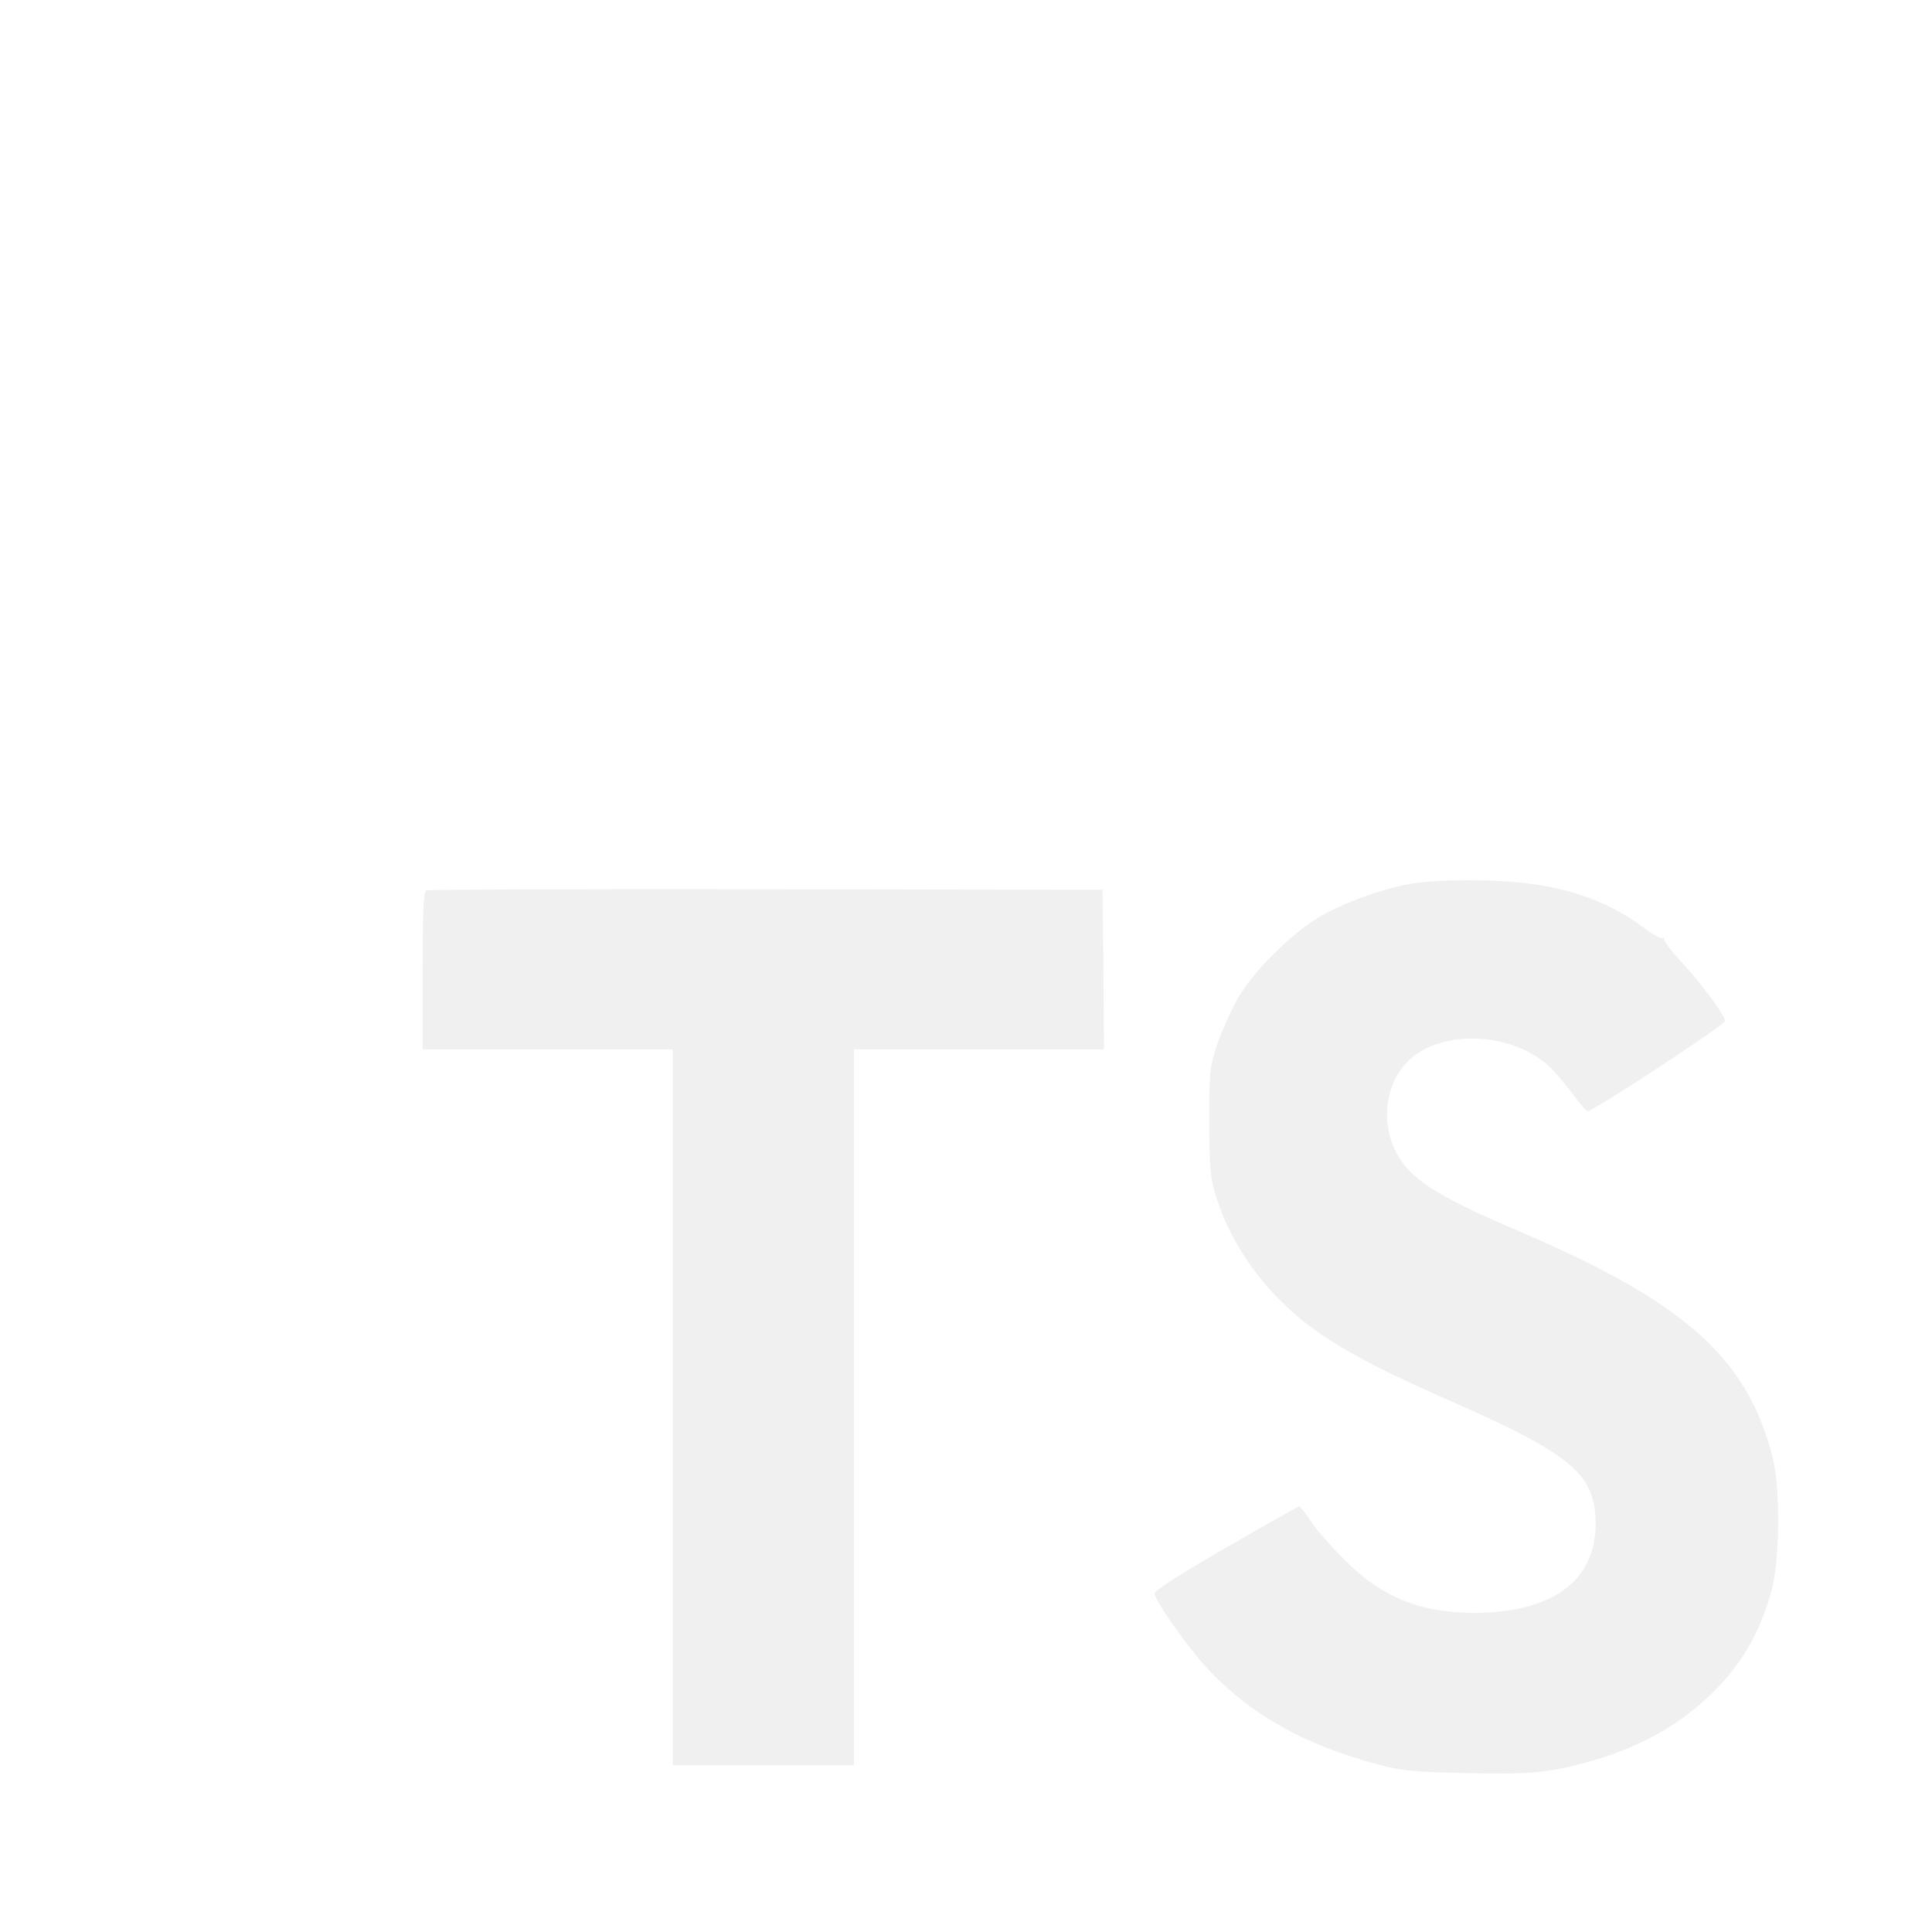
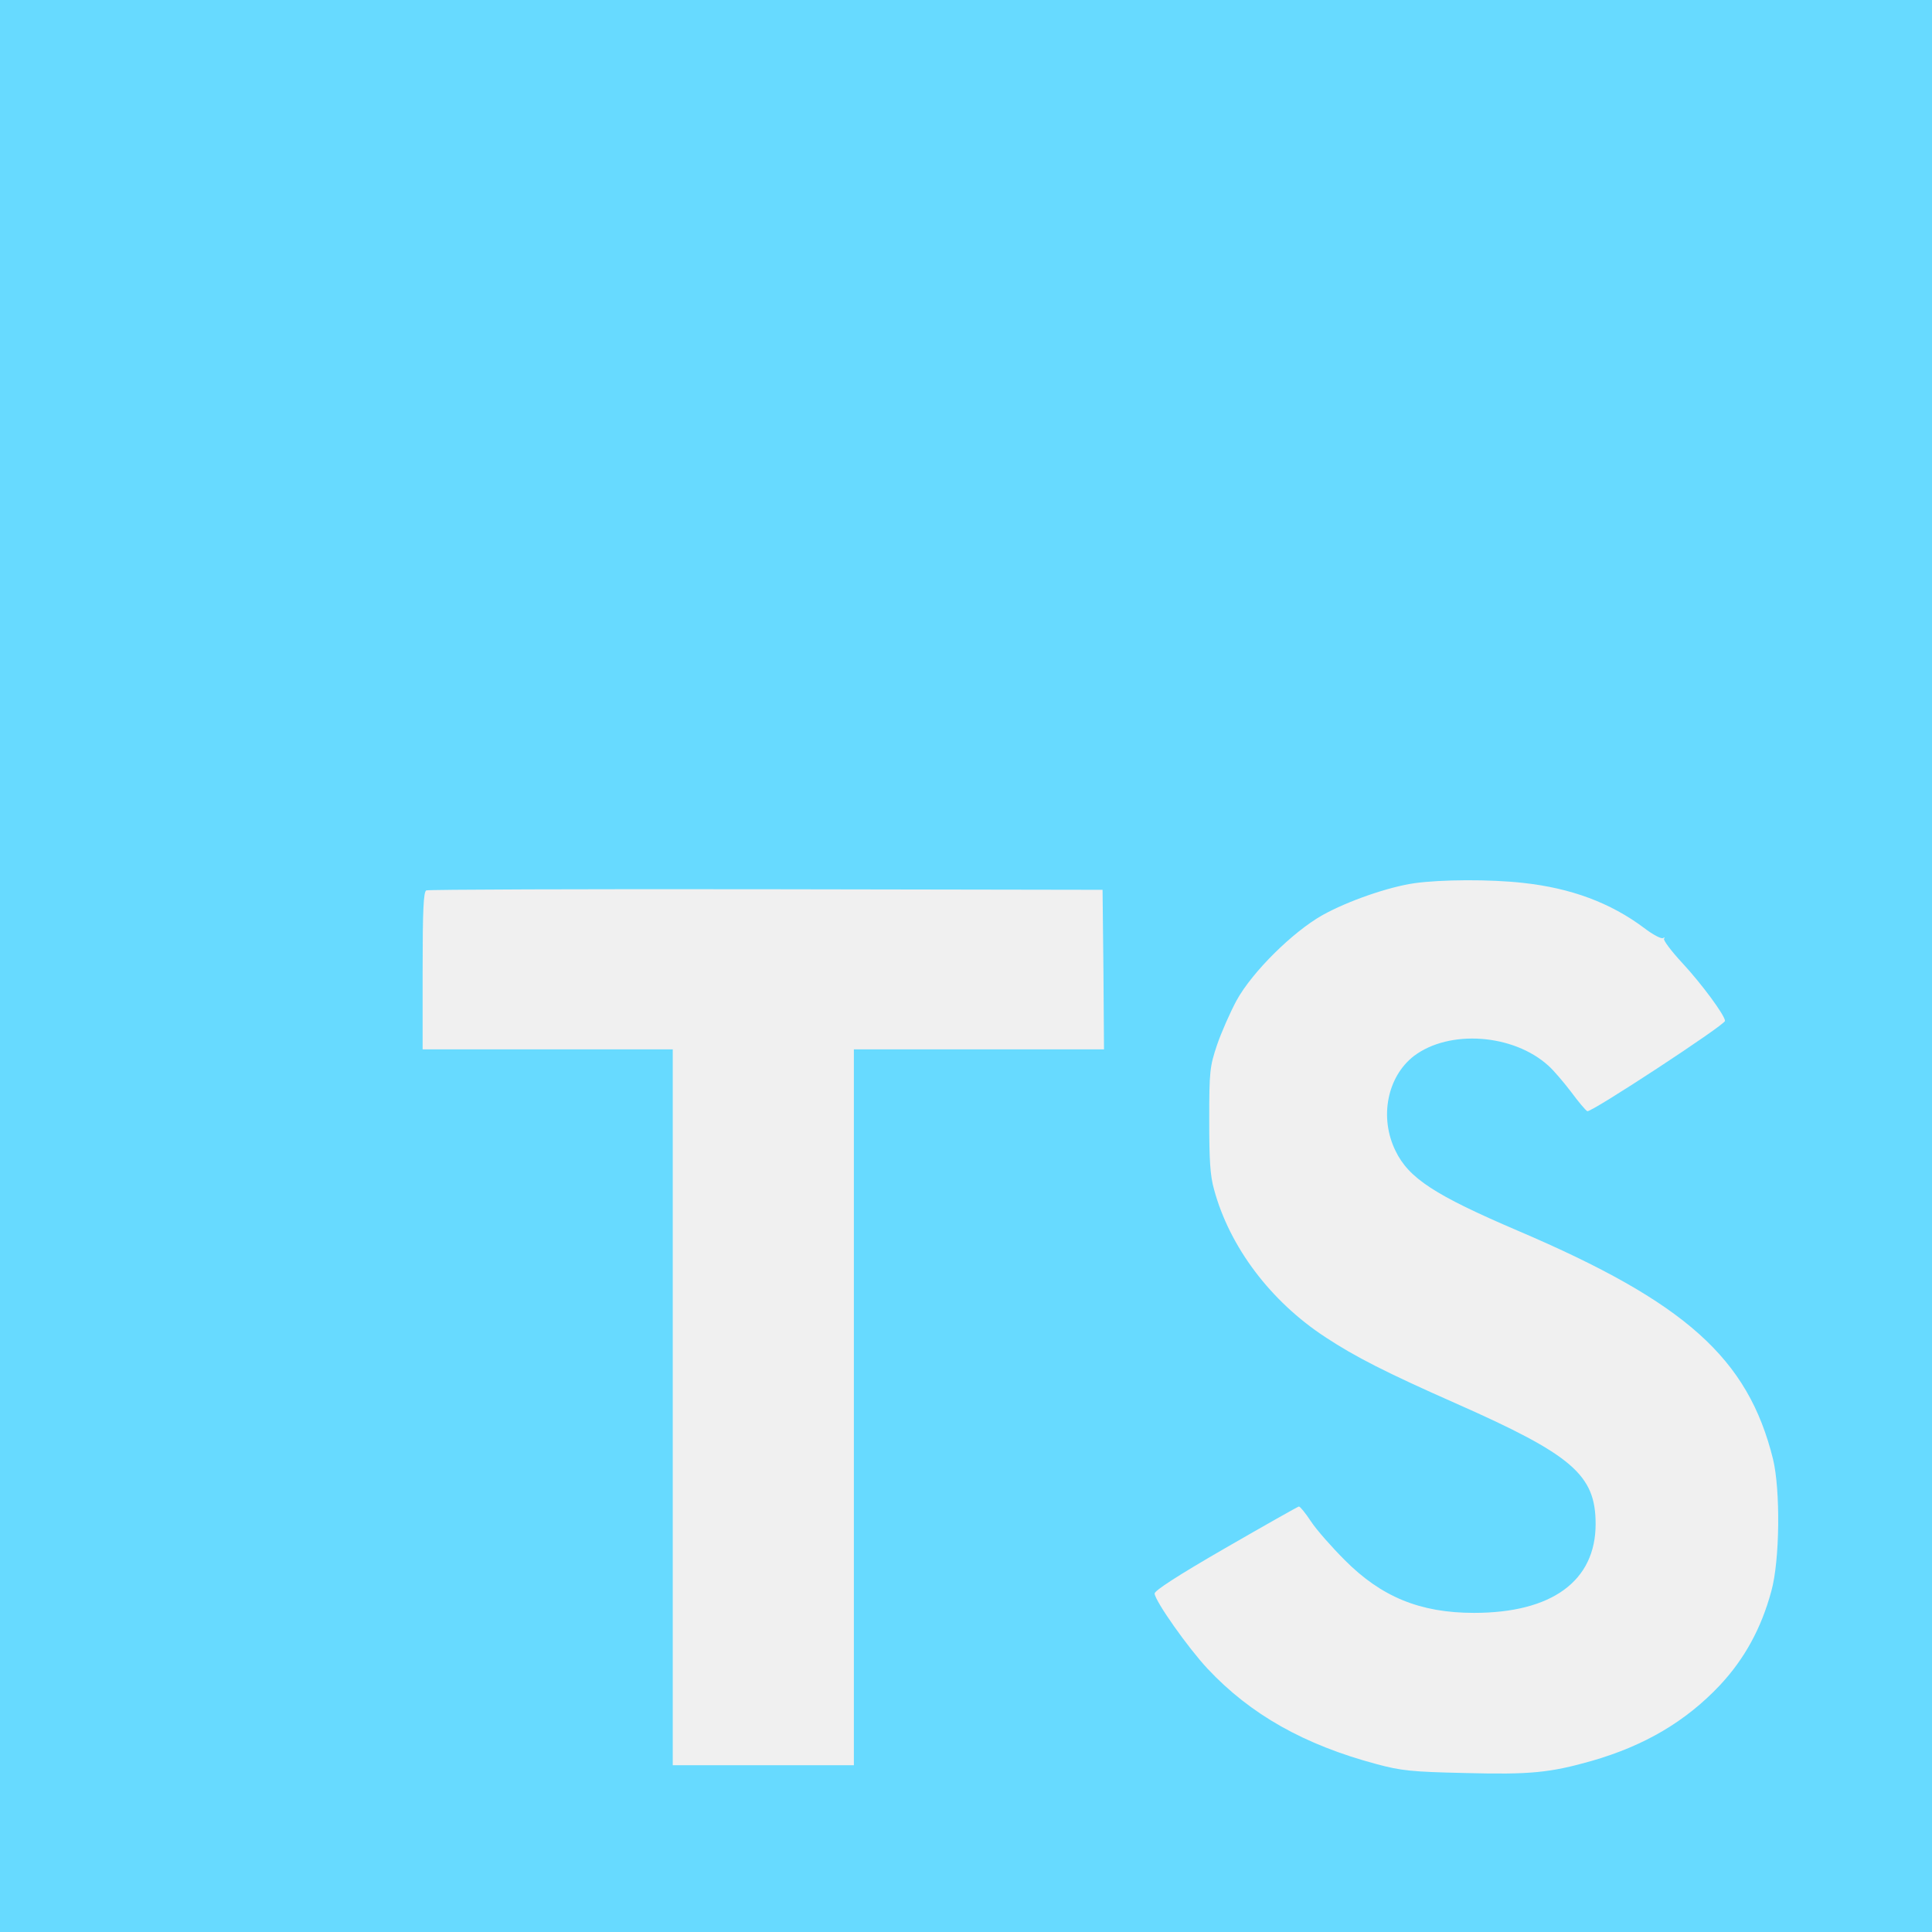
<svg xmlns="http://www.w3.org/2000/svg" version="1.0" width="672" height="672" preserveAspectRatio="xMidYMid meet" style="">
  <rect id="backgroundrect" width="100%" height="100%" x="0" y="0" fill="none" stroke="none" />
  <g class="currentLayer" style="">
    <g transform="translate(0,672) scale(0.1,-0.1) " fill="#ffffff" stroke="none" id="svg_1" class="selected" fill-opacity="1">
-       <path d="M0 3360 l0 -3360 3360 0 3360 0 0 3360 0 3360 -3360 0 -3360 0 0 -3360z m5298 289 c166 -18 304 -69 421 -157 30 -23 59 -38 65 -35 6 3 8 3 4 -2 -4 -4 24 -42 63 -84 67 -72 149 -183 149 -202 0 -14 -468 -321 -479 -314 -6 3 -32 34 -57 68 -26 34 -61 75 -78 90 -122 111 -345 127 -468 34 -93 -72 -121 -214 -64 -330 46 -95 136 -154 426 -278 583 -249 800 -443 887 -794 26 -107 24 -353 -6 -460 -35 -129 -93 -235 -179 -327 -119 -126 -262 -210 -446 -263 -145 -41 -213 -48 -441 -42 -184 4 -222 8 -307 31 -251 67 -438 172 -588 332 -68 73 -181 233 -184 261 -1 10 79 62 247 159 137 79 252 144 255 144 4 0 23 -23 42 -52 19 -29 72 -89 117 -134 127 -128 262 -184 450 -184 271 0 423 111 423 309 0 171 -80 240 -487 420 -240 106 -350 162 -453 230 -191 125 -333 314 -387 513 -14 49 -17 103 -17 243 0 169 2 185 27 260 15 44 46 114 68 155 55 100 196 239 299 297 88 49 229 98 320 111 92 13 264 14 378 1z m-1460 -301 l2 -278 -435 0 -435 0 0 -1245 0 -1245 -315 0 -315 0 0 1245 0 1245 -435 0 -435 0 0 274 c0 210 3 276 13 279 6 3 539 5 1182 4 l1170 -2 3 -277z" id="svg_2" fill="#ffffff" fill-opacity="1" />
+       <path d="M0 3360 l0 -3360 3360 0 3360 0 0 3360 0 3360 -3360 0 -3360 0 0 -3360z m5298 289 c166 -18 304 -69 421 -157 30 -23 59 -38 65 -35 6 3 8 3 4 -2 -4 -4 24 -42 63 -84 67 -72 149 -183 149 -202 0 -14 -468 -321 -479 -314 -6 3 -32 34 -57 68 -26 34 -61 75 -78 90 -122 111 -345 127 -468 34 -93 -72 -121 -214 -64 -330 46 -95 136 -154 426 -278 583 -249 800 -443 887 -794 26 -107 24 -353 -6 -460 -35 -129 -93 -235 -179 -327 -119 -126 -262 -210 -446 -263 -145 -41 -213 -48 -441 -42 -184 4 -222 8 -307 31 -251 67 -438 172 -588 332 -68 73 -181 233 -184 261 -1 10 79 62 247 159 137 79 252 144 255 144 4 0 23 -23 42 -52 19 -29 72 -89 117 -134 127 -128 262 -184 450 -184 271 0 423 111 423 309 0 171 -80 240 -487 420 -240 106 -350 162 -453 230 -191 125 -333 314 -387 513 -14 49 -17 103 -17 243 0 169 2 185 27 260 15 44 46 114 68 155 55 100 196 239 299 297 88 49 229 98 320 111 92 13 264 14 378 1z m-1460 -301 l2 -278 -435 0 -435 0 0 -1245 0 -1245 -315 0 -315 0 0 1245 0 1245 -435 0 -435 0 0 274 c0 210 3 276 13 279 6 3 539 5 1182 4 l1170 -2 3 -277z" id="svg_2" fill="#67daff" fill-opacity="1" />
    </g>
  </g>
</svg>
